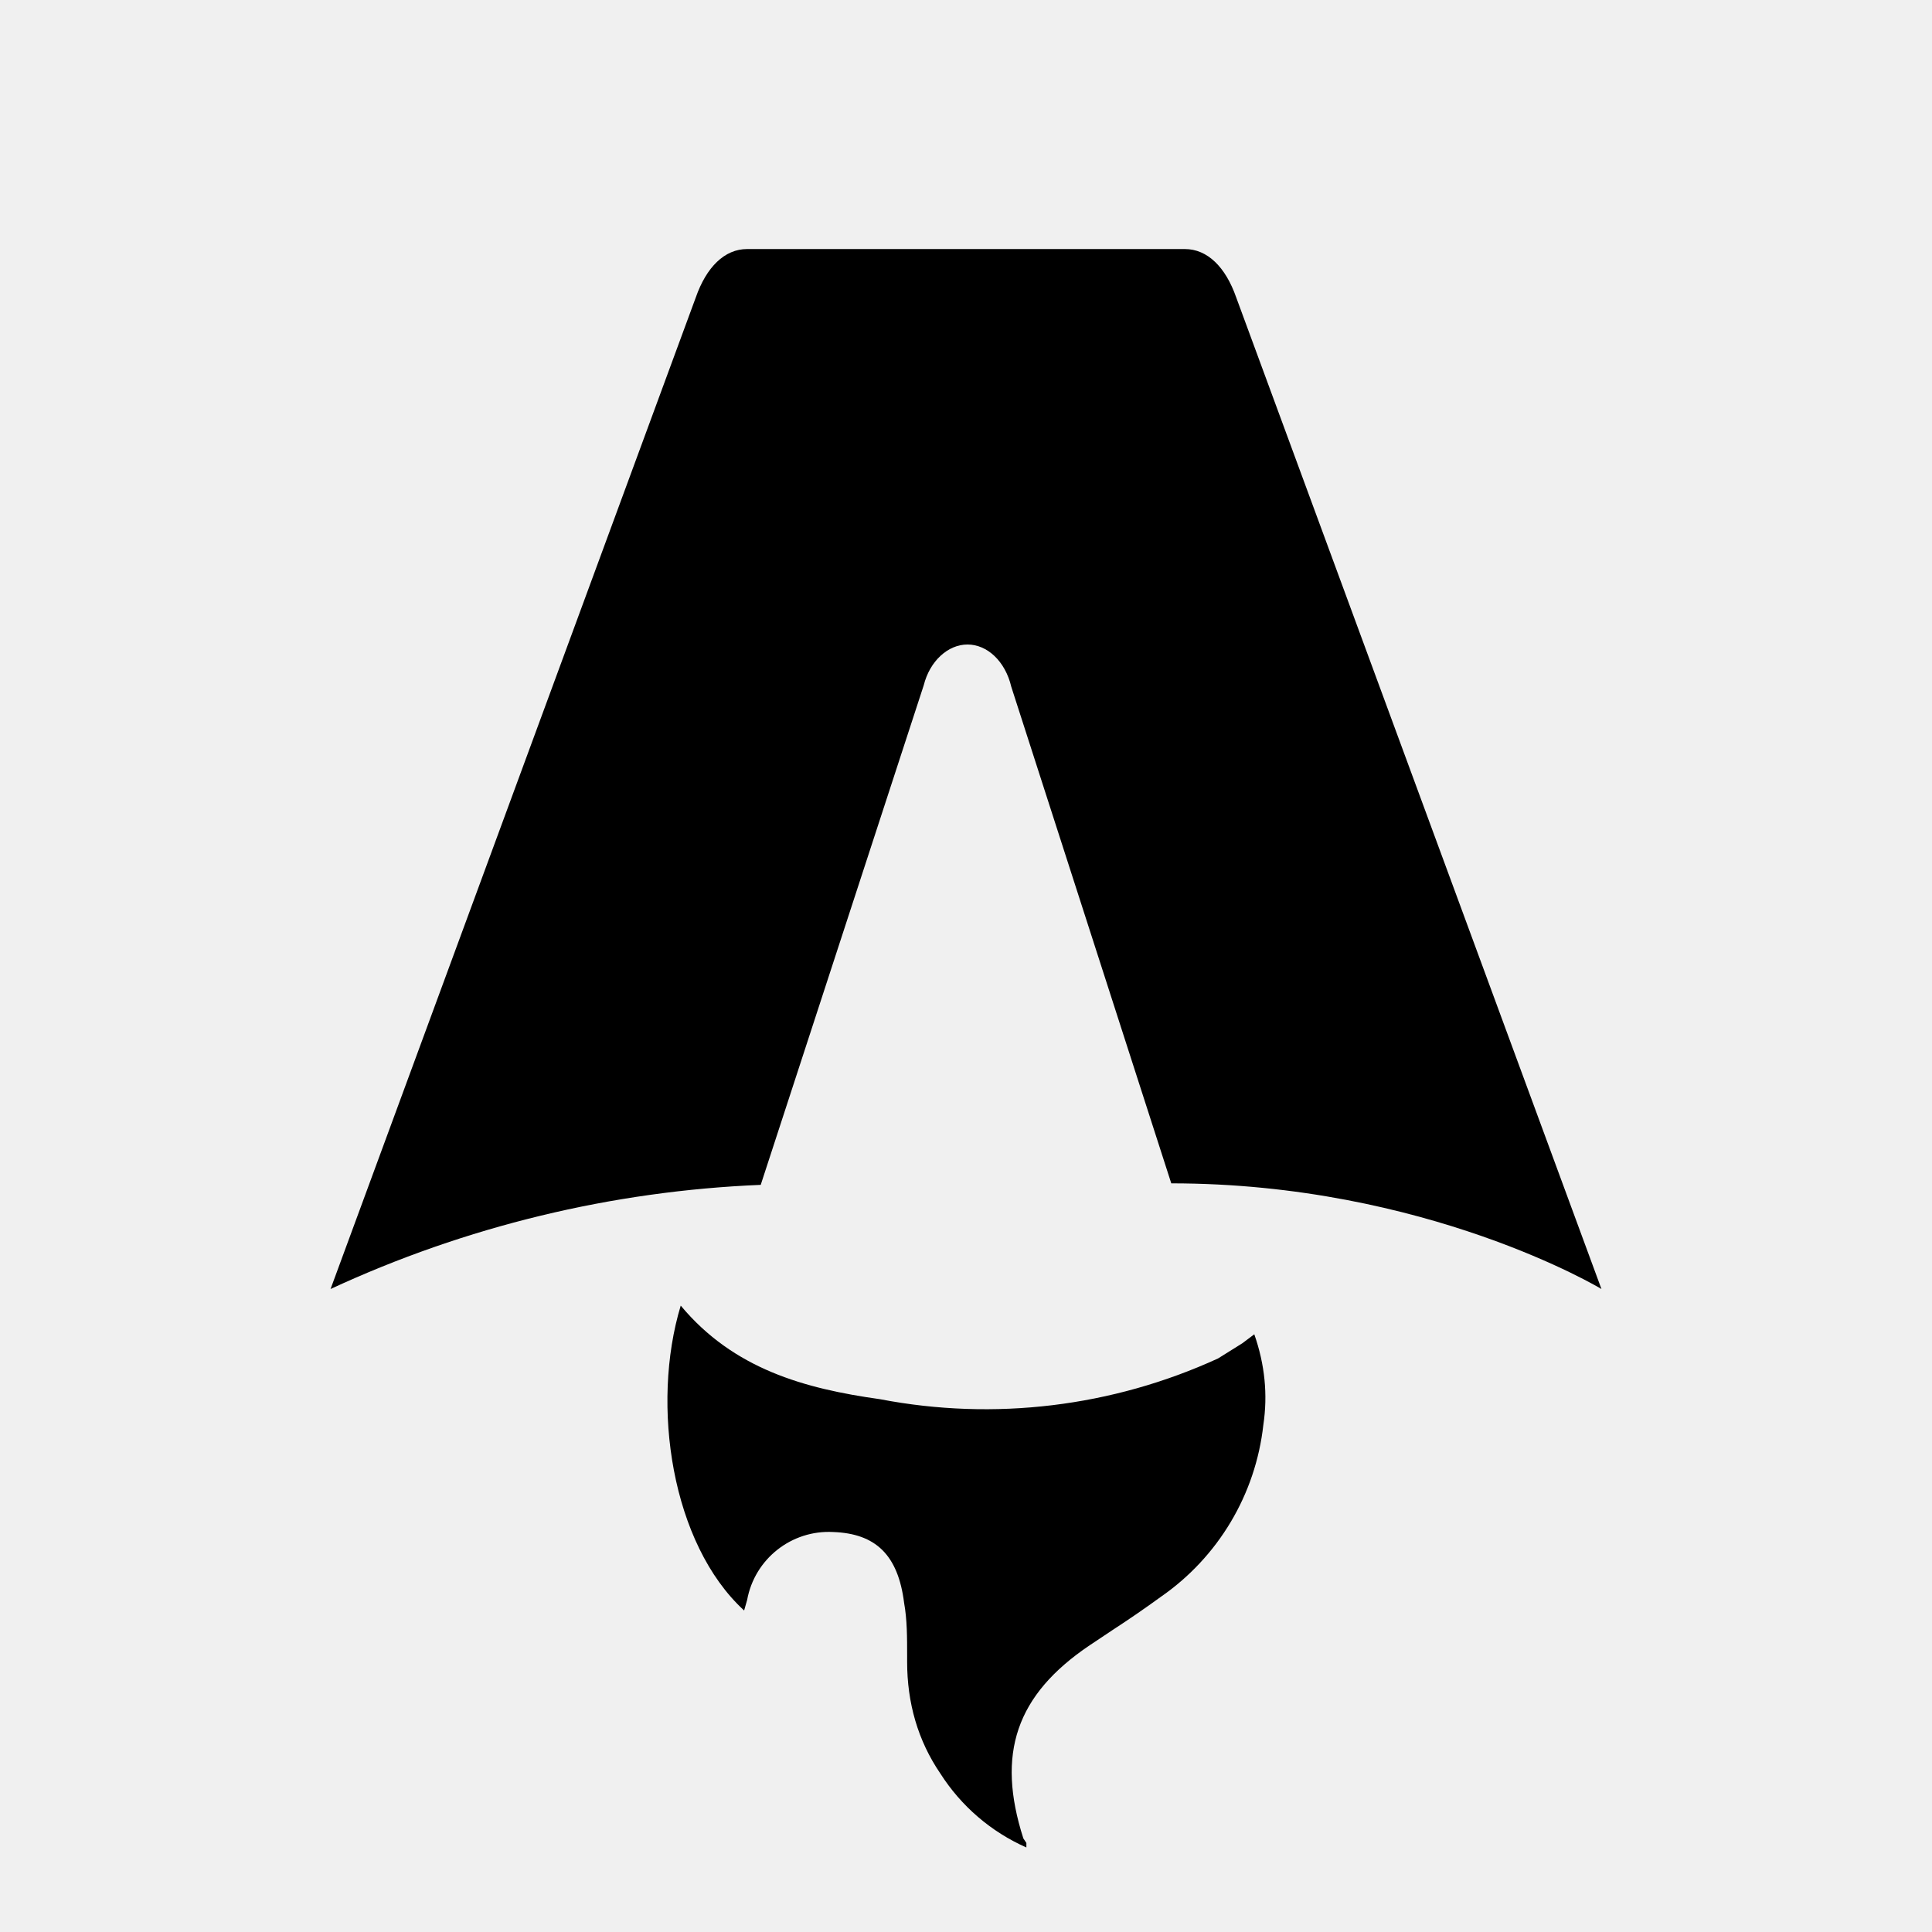
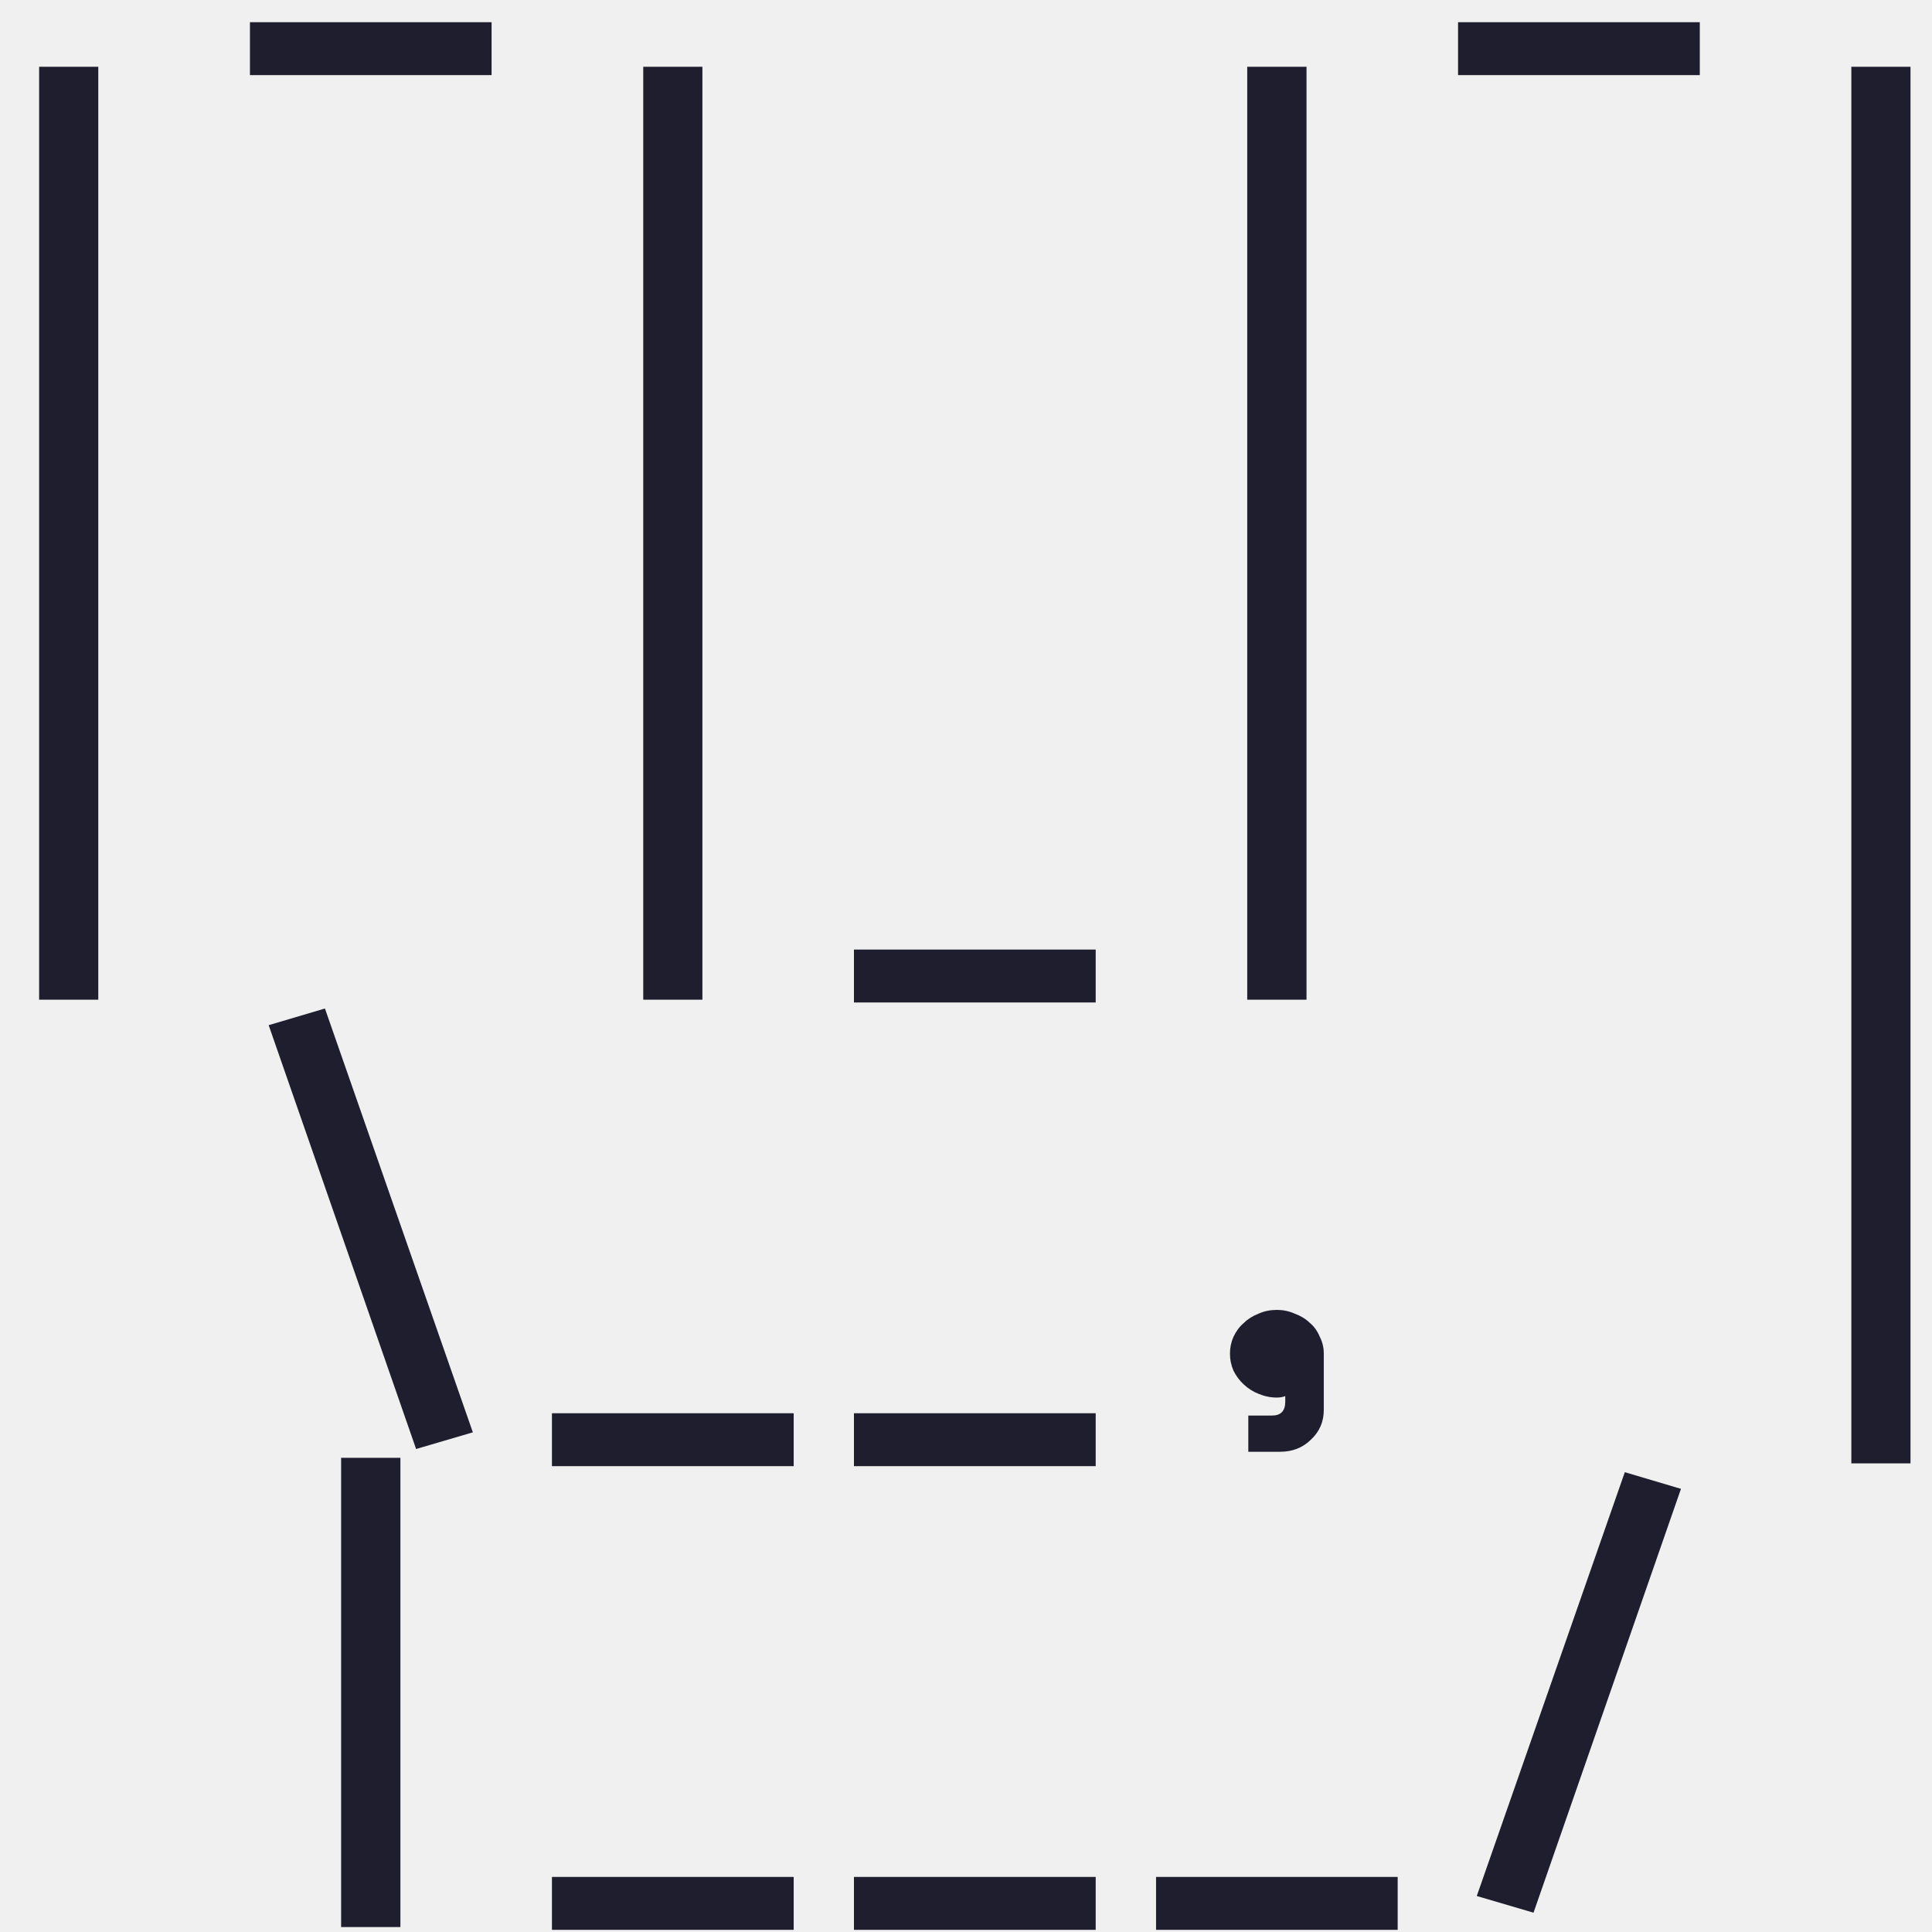
- <svg xmlns="http://www.w3.org/2000/svg" fill="none" viewBox="0 0 128 128">
-   <path d="M50.4 78.5a75.1 75.1 0 0 0-28.5 6.9l24.2-65.7c.7-2 1.9-3.2 3.4-3.2h29c1.5 0 2.7 1.2 3.4 3.2l24.2 65.7s-11.6-7-28.5-7L67 45.5c-.4-1.7-1.6-2.8-2.9-2.8-1.3 0-2.5 1.1-2.9 2.7L50.4 78.5Zm-1.1 28.2Zm-4.2-20.2c-2 6.6-.6 15.8 4.2 20.2a17.5 17.5 0 0 1 .2-.7 5.5 5.5 0 0 1 5.7-4.5c2.8.1 4.3 1.5 4.7 4.7.2 1.1.2 2.3.2 3.5v.4c0 2.7.7 5.2 2.2 7.4a13 13 0 0 0 5.7 4.9v-.3l-.2-.3c-1.8-5.6-.5-9.5 4.4-12.8l1.5-1a73 73 0 0 0 3.2-2.2 16 16 0 0 0 6.8-11.4c.3-2 .1-4-.6-6l-.8.6-1.6 1a37 37 0 0 1-22.4 2.7c-5-.7-9.7-2-13.2-6.2Z" />
+ <svg xmlns="http://www.w3.org/2000/svg" width="16" height="16" viewBox="0 0 16 16" fill="none">
+   <g clip-path="url(#clip0_9_14)">
+     <rect width="16" height="16" />
+     <path d="M2.07 0.184H4.071V0.622H2.07V0.184ZM12.075 0.184H14.077V0.622H12.075V0.184ZM0.814 4.439H0.324V0.553H0.814V4.439ZM5.817 4.439H5.327V0.553H5.817V4.439ZM10.82 4.439H10.329V0.553H10.82V4.439ZM15.822 4.439H15.332V0.553H15.822V4.439ZM0.814 8.279H0.324V4.393H0.814V8.279ZM5.817 8.279H5.327V4.393H5.817V8.279ZM7.072 7.864H9.074V8.302H7.072V7.864ZM10.82 8.279H10.329V4.393H10.82V8.279ZM15.822 8.279H15.332V4.393H15.822V8.279ZM3.916 11.862L3.446 12L2.225 8.49L2.691 8.352L3.916 11.862ZM4.571 11.704H6.573V12.142H4.571V11.704ZM7.072 11.704H9.074V12.142H7.072V11.704ZM10.186 11.209C10.186 11.16 10.196 11.114 10.215 11.071C10.237 11.025 10.265 10.986 10.301 10.956C10.336 10.922 10.377 10.897 10.423 10.879C10.47 10.858 10.52 10.848 10.575 10.848C10.626 10.848 10.675 10.858 10.722 10.879C10.771 10.897 10.813 10.922 10.848 10.956C10.884 10.986 10.911 11.025 10.93 11.071C10.952 11.114 10.963 11.16 10.963 11.209V11.677C10.963 11.775 10.927 11.857 10.856 11.923C10.788 11.99 10.703 12.023 10.599 12.023H10.338V11.723H10.534C10.607 11.723 10.644 11.685 10.644 11.608V11.562C10.622 11.57 10.599 11.574 10.575 11.574C10.52 11.574 10.47 11.563 10.423 11.543C10.377 11.525 10.336 11.499 10.301 11.466C10.265 11.433 10.237 11.395 10.215 11.351C10.196 11.307 10.186 11.26 10.186 11.209ZM15.822 12.119H15.332V8.233H15.822V12.119ZM3.316 15.959H2.825V12.073H3.316V15.959ZM4.571 15.544H6.573V15.982H4.571V15.544ZM7.072 15.544H9.074V15.982H7.072V15.544ZM9.574 15.544H11.575V15.982H9.574V15.544ZM13.456 12.192L13.921 12.33L12.7 15.84L12.23 15.702L13.456 12.192Z" fill="black" />
+   </g>
+   <defs>
+     <clipPath id="clip0_9_14">
+       <rect width="16" height="16" />
+     </clipPath>
+   </defs>
  <style>
-         path { fill: #000; }
-         @media (prefers-color-scheme: dark) {
-             path { fill: #FFF; }
-         }
-     </style>
+ 	path {
+ 		fill: #1e1e2e;
+ 	}
+ 	@media (prefers-color-scheme: dark) {
+ 		path {
+ 			fill: #bac2de;
+ 		}
+ 	}
+ 	</style>
</svg>
